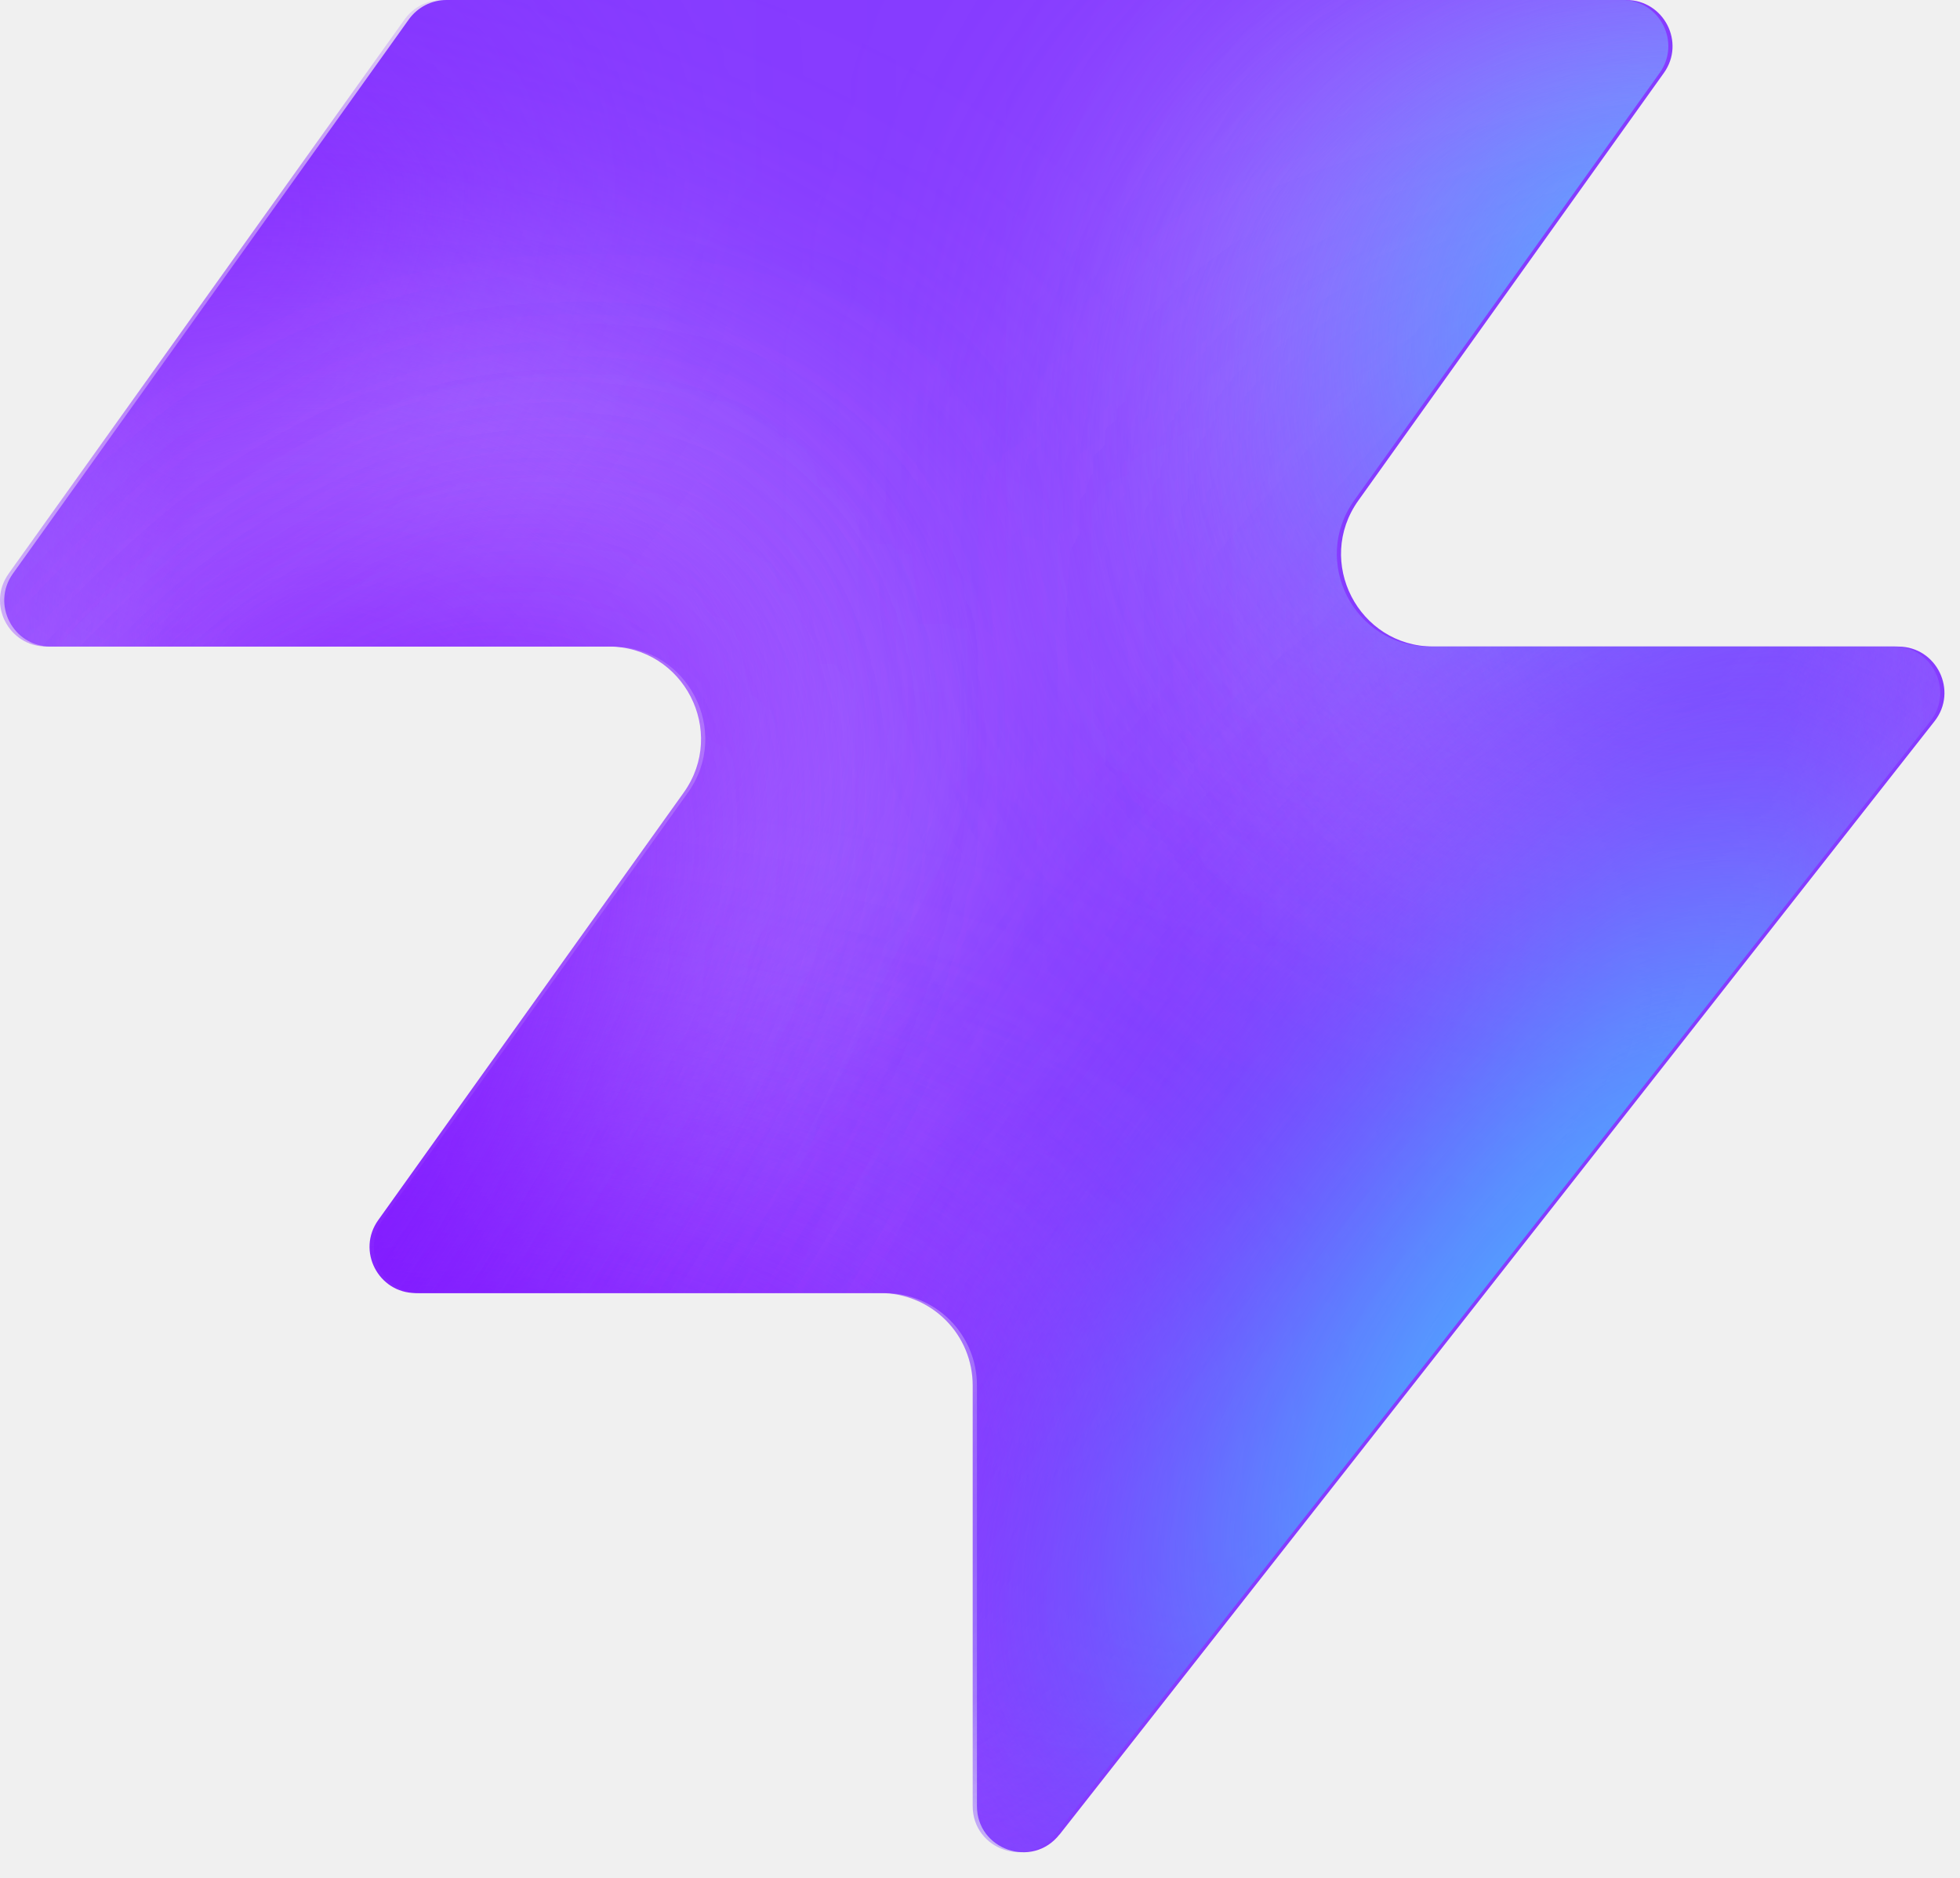
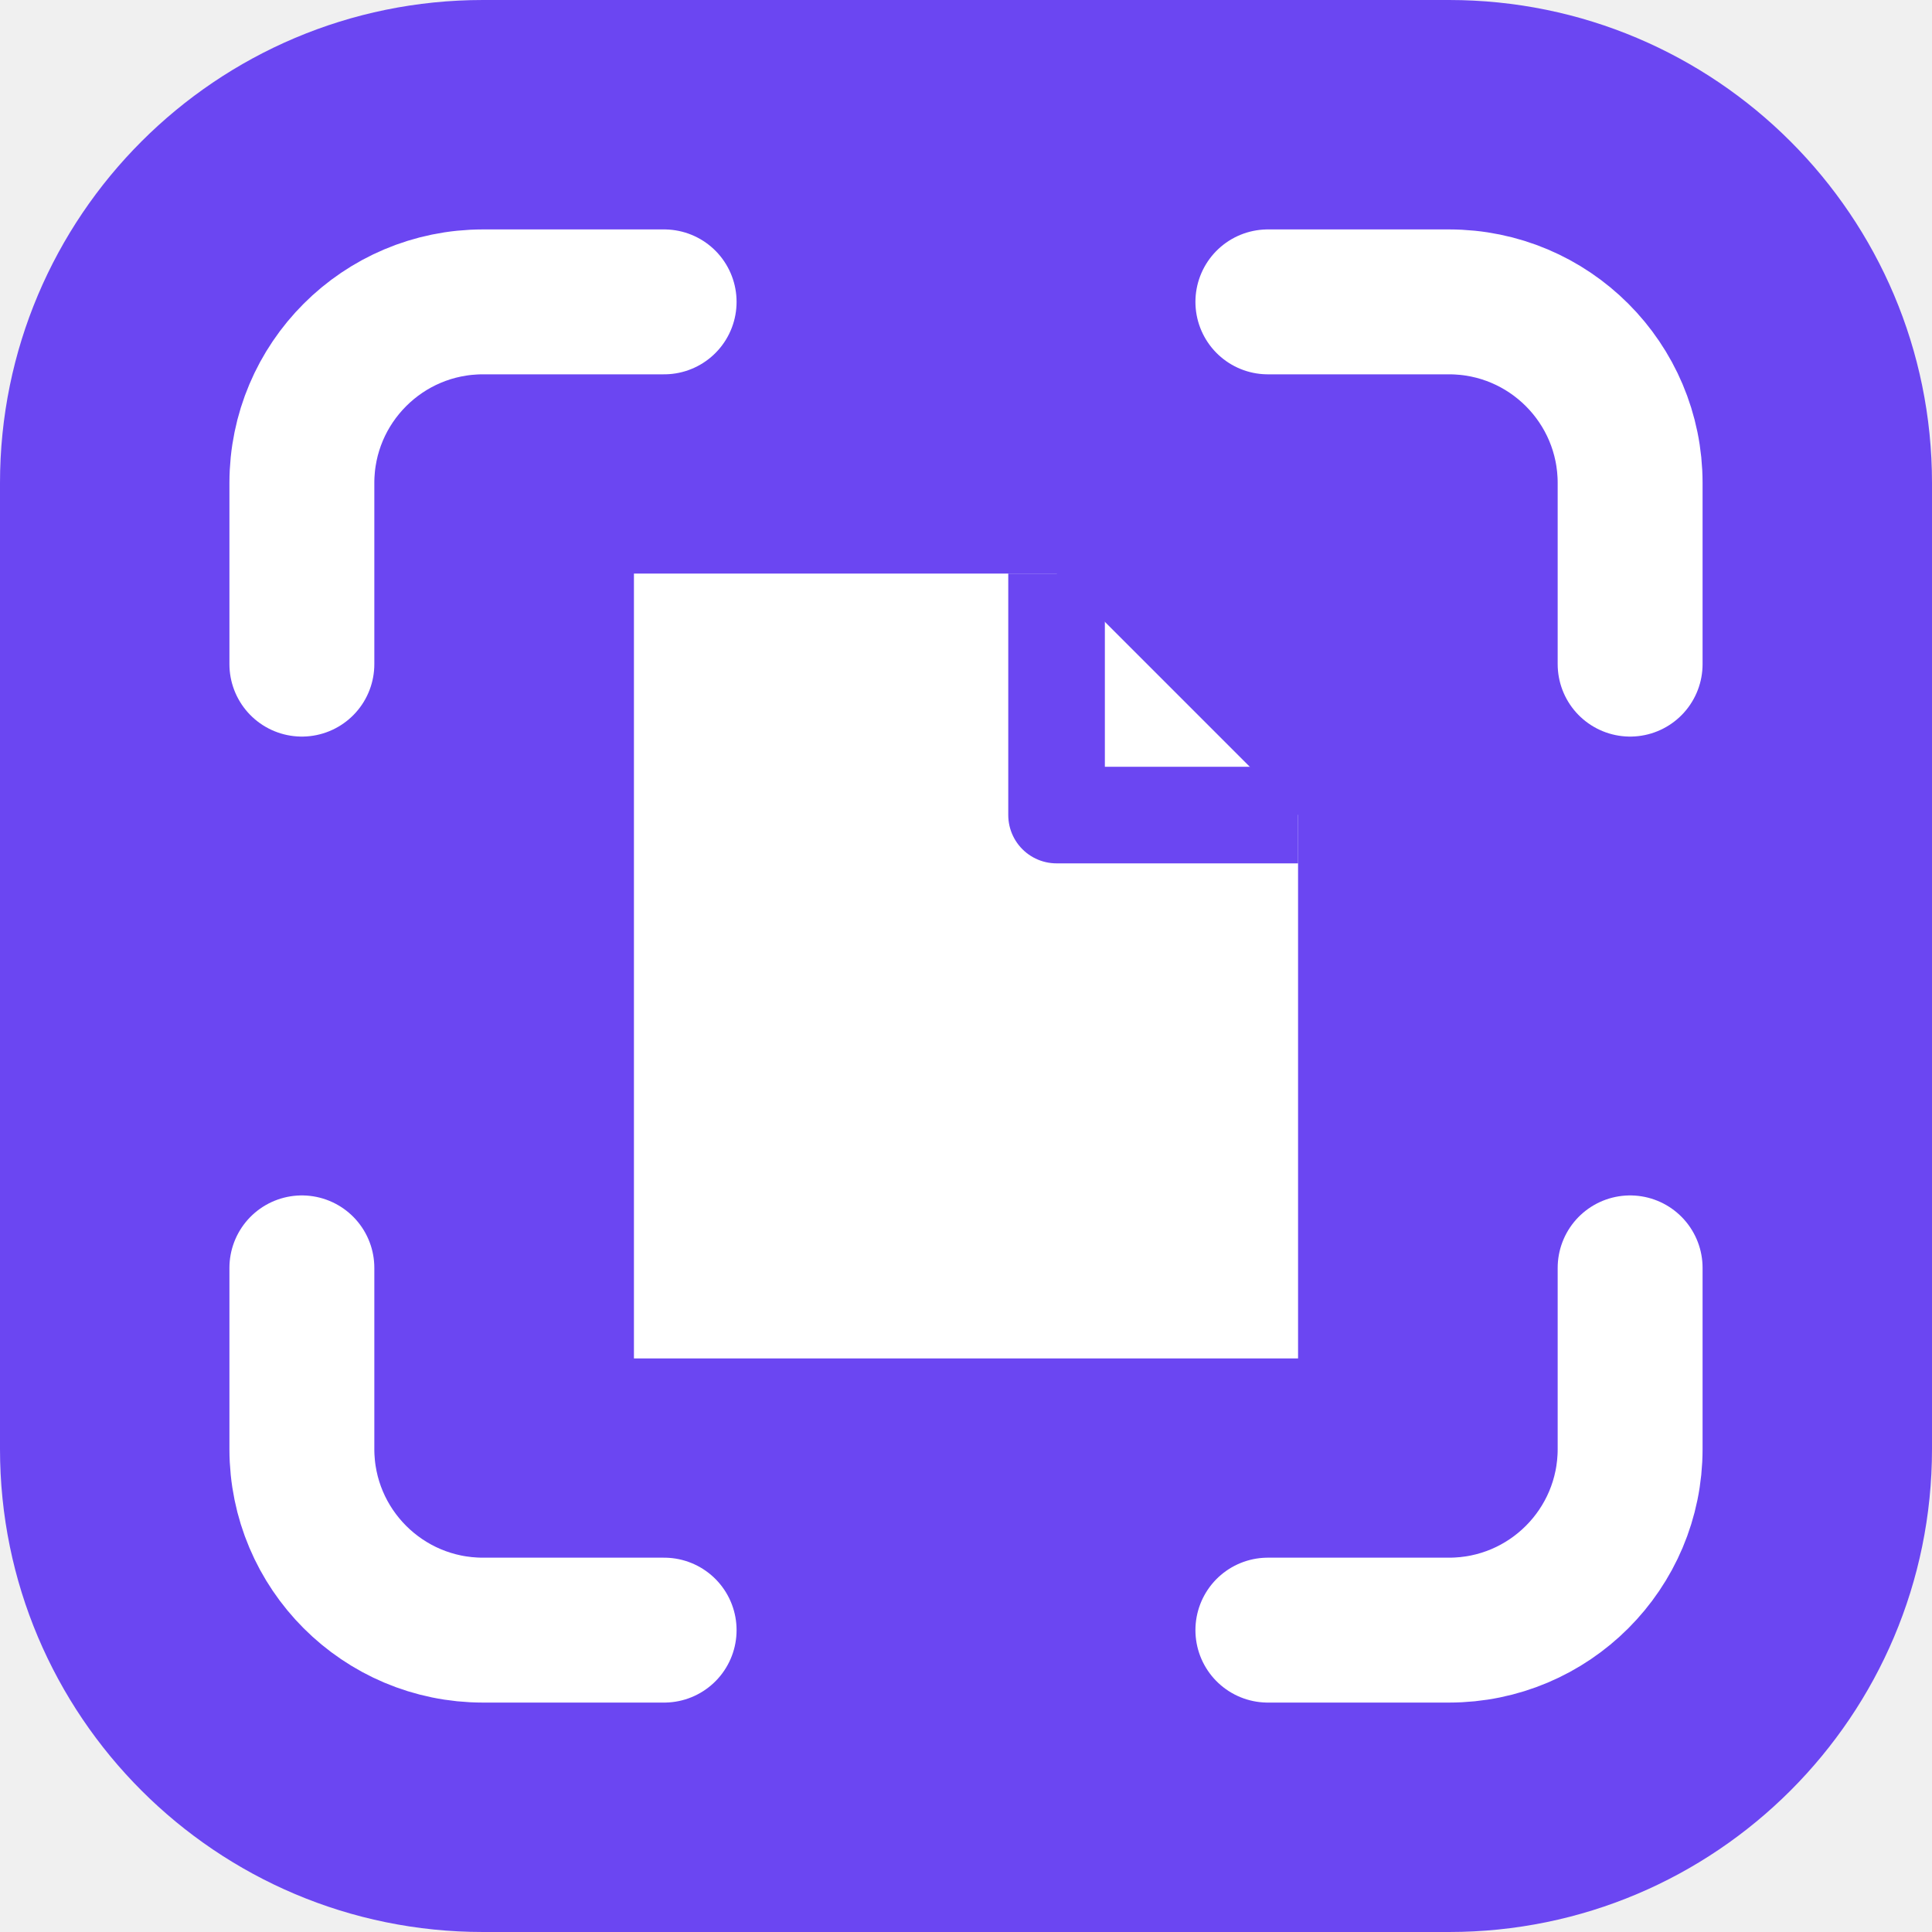
- <svg xmlns="http://www.w3.org/2000/svg" width="48" height="46" fill="none" viewBox="0 0 48 46">
-   <path fill="#863bff" d="M25.946 44.938c-.664.845-2.021.375-2.021-.698V33.937a2.26 2.26 0 0 0-2.262-2.262H10.287c-.92 0-1.456-1.04-.92-1.788l7.48-10.471c1.07-1.497 0-3.578-1.842-3.578H1.237c-.92 0-1.456-1.04-.92-1.788L10.013.474c.214-.297.556-.474.92-.474h28.894c.92 0 1.456 1.04.92 1.788l-7.48 10.471c-1.07 1.498 0 3.579 1.842 3.579h11.377c.943 0 1.473 1.088.89 1.83L25.947 44.94z" style="fill:#863bff;fill:color(display-p3 .525 .23 1);fill-opacity:1" />
-   <mask id="a" width="48" height="46" x="0" y="0" maskUnits="userSpaceOnUse" style="mask-type:alpha">
-     <path fill="#000" d="M25.842 44.938c-.664.844-2.021.375-2.021-.698V33.937a2.26 2.26 0 0 0-2.262-2.262H10.183c-.92 0-1.456-1.04-.92-1.788l7.48-10.471c1.07-1.498 0-3.579-1.842-3.579H1.133c-.92 0-1.456-1.04-.92-1.787L9.91.473c.214-.297.556-.474.92-.474h28.894c.92 0 1.456 1.04.92 1.788l-7.48 10.471c-1.07 1.498 0 3.578 1.842 3.578h11.377c.943 0 1.473 1.088.89 1.832L25.843 44.94z" style="fill:#000;fill-opacity:1" />
-   </mask>
-   <g mask="url(#a)">
-     <g filter="url(#b)">
-       <ellipse cx="5.508" cy="14.704" fill="#ede6ff" rx="5.508" ry="14.704" style="fill:#ede6ff;fill:color(display-p3 .927 .903 1);fill-opacity:1" transform="matrix(.00324 1 1 -.00324 -4.47 31.516)" />
-     </g>
-     <g filter="url(#c)">
-       <ellipse cx="10.399" cy="29.851" fill="#ede6ff" rx="10.399" ry="29.851" style="fill:#ede6ff;fill:color(display-p3 .927 .903 1);fill-opacity:1" transform="matrix(.00324 1 1 -.00324 -39.328 7.883)" />
-     </g>
-     <g filter="url(#d)">
-       <ellipse cx="5.508" cy="30.487" fill="#7e14ff" rx="5.508" ry="30.487" style="fill:#7e14ff;fill:color(display-p3 .492 .077 1);fill-opacity:1" transform="rotate(89.814 -25.913 -14.639)scale(1 -1)" />
-     </g>
-     <g filter="url(#e)">
-       <ellipse cx="5.508" cy="30.599" fill="#7e14ff" rx="5.508" ry="30.599" style="fill:#7e14ff;fill:color(display-p3 .492 .077 1);fill-opacity:1" transform="rotate(89.814 -32.644 -3.334)scale(1 -1)" />
-     </g>
-     <g filter="url(#f)">
-       <ellipse cx="5.508" cy="30.599" fill="#7e14ff" rx="5.508" ry="30.599" style="fill:#7e14ff;fill:color(display-p3 .492 .077 1);fill-opacity:1" transform="matrix(.00324 1 1 -.00324 -34.34 30.47)" />
-     </g>
-     <g filter="url(#g)">
-       <ellipse cx="14.072" cy="22.078" fill="#ede6ff" rx="14.072" ry="22.078" style="fill:#ede6ff;fill:color(display-p3 .927 .903 1);fill-opacity:1" transform="rotate(93.35 24.506 48.493)scale(-1 1)" />
-     </g>
-     <g filter="url(#h)">
-       <ellipse cx="3.47" cy="21.501" fill="#7e14ff" rx="3.47" ry="21.501" style="fill:#7e14ff;fill:color(display-p3 .492 .077 1);fill-opacity:1" transform="rotate(89.009 28.708 47.59)scale(-1 1)" />
-     </g>
-     <g filter="url(#i)">
-       <ellipse cx="3.47" cy="21.501" fill="#7e14ff" rx="3.47" ry="21.501" style="fill:#7e14ff;fill:color(display-p3 .492 .077 1);fill-opacity:1" transform="rotate(89.009 28.708 47.59)scale(-1 1)" />
-     </g>
-     <g filter="url(#j)">
-       <ellipse cx=".387" cy="8.972" fill="#7e14ff" rx="4.407" ry="29.108" style="fill:#7e14ff;fill:color(display-p3 .492 .077 1);fill-opacity:1" transform="rotate(39.51 .387 8.972)" />
-     </g>
-     <g filter="url(#k)">
-       <ellipse cx="47.523" cy="-6.092" fill="#7e14ff" rx="4.407" ry="29.108" style="fill:#7e14ff;fill:color(display-p3 .492 .077 1);fill-opacity:1" transform="rotate(37.892 47.523 -6.092)" />
-     </g>
-     <g filter="url(#l)">
-       <ellipse cx="41.412" cy="6.333" fill="#47bfff" rx="5.971" ry="9.665" style="fill:#47bfff;fill:color(display-p3 .28 .748 1);fill-opacity:1" transform="rotate(37.892 41.412 6.333)" />
-     </g>
-     <g filter="url(#m)">
-       <ellipse cx="-1.879" cy="38.332" fill="#7e14ff" rx="4.407" ry="29.108" style="fill:#7e14ff;fill:color(display-p3 .492 .077 1);fill-opacity:1" transform="rotate(37.892 -1.88 38.332)" />
-     </g>
-     <g filter="url(#n)">
-       <ellipse cx="-1.879" cy="38.332" fill="#7e14ff" rx="4.407" ry="29.108" style="fill:#7e14ff;fill:color(display-p3 .492 .077 1);fill-opacity:1" transform="rotate(37.892 -1.88 38.332)" />
-     </g>
-     <g filter="url(#o)">
-       <ellipse cx="35.651" cy="29.907" fill="#7e14ff" rx="4.407" ry="29.108" style="fill:#7e14ff;fill:color(display-p3 .492 .077 1);fill-opacity:1" transform="rotate(37.892 35.651 29.907)" />
-     </g>
-     <g filter="url(#p)">
-       <ellipse cx="38.418" cy="32.4" fill="#47bfff" rx="5.971" ry="15.297" style="fill:#47bfff;fill:color(display-p3 .28 .748 1);fill-opacity:1" transform="rotate(37.892 38.418 32.4)" />
-     </g>
+ <svg xmlns="http://www.w3.org/2000/svg" viewBox="0 0 32 32" width="32" height="32">
+   <rect width="32" height="32" rx="8" fill="#6B46F2" />
+   <g fill="none" stroke="#fff" stroke-width="2.4" stroke-linecap="round" stroke-linejoin="round">
+     <path d="M5 11V8a3 3 0 0 1 3-3h3" />
+     <path d="M21 5h3a3 3 0 0 1 3 3v3" />
+     <path d="M27 21v3a3 3 0 0 1-3 3h-3" />
+     <path d="M11 27H8a3 3 0 0 1-3-3v-3" />
  </g>
-   <defs>
-     <filter id="b" width="60.045" height="41.654" x="-19.77" y="16.149" color-interpolation-filters="sRGB" filterUnits="userSpaceOnUse">
-       <feFlood flood-opacity="0" result="BackgroundImageFix" />
-       <feBlend in="SourceGraphic" in2="BackgroundImageFix" result="shape" />
-       <feGaussianBlur result="effect1_foregroundBlur_2002_17158" stdDeviation="7.659" />
-     </filter>
-     <filter id="c" width="90.34" height="51.437" x="-54.613" y="-7.533" color-interpolation-filters="sRGB" filterUnits="userSpaceOnUse">
-       <feFlood flood-opacity="0" result="BackgroundImageFix" />
-       <feBlend in="SourceGraphic" in2="BackgroundImageFix" result="shape" />
-       <feGaussianBlur result="effect1_foregroundBlur_2002_17158" stdDeviation="7.659" />
-     </filter>
-     <filter id="d" width="79.355" height="29.4" x="-49.64" y="2.03" color-interpolation-filters="sRGB" filterUnits="userSpaceOnUse">
-       <feFlood flood-opacity="0" result="BackgroundImageFix" />
-       <feBlend in="SourceGraphic" in2="BackgroundImageFix" result="shape" />
-       <feGaussianBlur result="effect1_foregroundBlur_2002_17158" stdDeviation="4.596" />
-     </filter>
-     <filter id="e" width="79.579" height="29.4" x="-45.045" y="20.029" color-interpolation-filters="sRGB" filterUnits="userSpaceOnUse">
-       <feFlood flood-opacity="0" result="BackgroundImageFix" />
-       <feBlend in="SourceGraphic" in2="BackgroundImageFix" result="shape" />
-       <feGaussianBlur result="effect1_foregroundBlur_2002_17158" stdDeviation="4.596" />
-     </filter>
-     <filter id="f" width="79.579" height="29.4" x="-43.513" y="21.178" color-interpolation-filters="sRGB" filterUnits="userSpaceOnUse">
-       <feFlood flood-opacity="0" result="BackgroundImageFix" />
-       <feBlend in="SourceGraphic" in2="BackgroundImageFix" result="shape" />
-       <feGaussianBlur result="effect1_foregroundBlur_2002_17158" stdDeviation="4.596" />
-     </filter>
-     <filter id="g" width="74.749" height="58.852" x="15.756" y="-17.901" color-interpolation-filters="sRGB" filterUnits="userSpaceOnUse">
-       <feFlood flood-opacity="0" result="BackgroundImageFix" />
-       <feBlend in="SourceGraphic" in2="BackgroundImageFix" result="shape" />
-       <feGaussianBlur result="effect1_foregroundBlur_2002_17158" stdDeviation="7.659" />
-     </filter>
-     <filter id="h" width="61.377" height="25.362" x="23.548" y="2.284" color-interpolation-filters="sRGB" filterUnits="userSpaceOnUse">
-       <feFlood flood-opacity="0" result="BackgroundImageFix" />
-       <feBlend in="SourceGraphic" in2="BackgroundImageFix" result="shape" />
-       <feGaussianBlur result="effect1_foregroundBlur_2002_17158" stdDeviation="4.596" />
-     </filter>
-     <filter id="i" width="61.377" height="25.362" x="23.548" y="2.284" color-interpolation-filters="sRGB" filterUnits="userSpaceOnUse">
-       <feFlood flood-opacity="0" result="BackgroundImageFix" />
-       <feBlend in="SourceGraphic" in2="BackgroundImageFix" result="shape" />
-       <feGaussianBlur result="effect1_foregroundBlur_2002_17158" stdDeviation="4.596" />
-     </filter>
-     <filter id="j" width="56.045" height="63.649" x="-27.636" y="-22.853" color-interpolation-filters="sRGB" filterUnits="userSpaceOnUse">
-       <feFlood flood-opacity="0" result="BackgroundImageFix" />
-       <feBlend in="SourceGraphic" in2="BackgroundImageFix" result="shape" />
-       <feGaussianBlur result="effect1_foregroundBlur_2002_17158" stdDeviation="4.596" />
-     </filter>
-     <filter id="k" width="54.814" height="64.646" x="20.116" y="-38.415" color-interpolation-filters="sRGB" filterUnits="userSpaceOnUse">
-       <feFlood flood-opacity="0" result="BackgroundImageFix" />
-       <feBlend in="SourceGraphic" in2="BackgroundImageFix" result="shape" />
-       <feGaussianBlur result="effect1_foregroundBlur_2002_17158" stdDeviation="4.596" />
-     </filter>
-     <filter id="l" width="33.541" height="35.313" x="24.641" y="-11.323" color-interpolation-filters="sRGB" filterUnits="userSpaceOnUse">
-       <feFlood flood-opacity="0" result="BackgroundImageFix" />
-       <feBlend in="SourceGraphic" in2="BackgroundImageFix" result="shape" />
-       <feGaussianBlur result="effect1_foregroundBlur_2002_17158" stdDeviation="4.596" />
-     </filter>
-     <filter id="m" width="54.814" height="64.646" x="-29.286" y="6.009" color-interpolation-filters="sRGB" filterUnits="userSpaceOnUse">
-       <feFlood flood-opacity="0" result="BackgroundImageFix" />
-       <feBlend in="SourceGraphic" in2="BackgroundImageFix" result="shape" />
-       <feGaussianBlur result="effect1_foregroundBlur_2002_17158" stdDeviation="4.596" />
-     </filter>
-     <filter id="n" width="54.814" height="64.646" x="-29.286" y="6.009" color-interpolation-filters="sRGB" filterUnits="userSpaceOnUse">
-       <feFlood flood-opacity="0" result="BackgroundImageFix" />
-       <feBlend in="SourceGraphic" in2="BackgroundImageFix" result="shape" />
-       <feGaussianBlur result="effect1_foregroundBlur_2002_17158" stdDeviation="4.596" />
-     </filter>
-     <filter id="o" width="54.814" height="64.646" x="8.244" y="-2.416" color-interpolation-filters="sRGB" filterUnits="userSpaceOnUse">
-       <feFlood flood-opacity="0" result="BackgroundImageFix" />
-       <feBlend in="SourceGraphic" in2="BackgroundImageFix" result="shape" />
-       <feGaussianBlur result="effect1_foregroundBlur_2002_17158" stdDeviation="4.596" />
-     </filter>
-     <filter id="p" width="39.409" height="43.623" x="18.713" y="10.588" color-interpolation-filters="sRGB" filterUnits="userSpaceOnUse">
-       <feFlood flood-opacity="0" result="BackgroundImageFix" />
-       <feBlend in="SourceGraphic" in2="BackgroundImageFix" result="shape" />
-       <feGaussianBlur result="effect1_foregroundBlur_2002_17158" stdDeviation="4.596" />
-     </filter>
-   </defs>
+   <path d="M10.5 9.5h7l4 4v9h-11z" fill="#fff" />
+   <path d="M17.5 9.5v4h4" fill="none" stroke="#6B46F2" stroke-width="1.6" stroke-linejoin="round" />
</svg>
